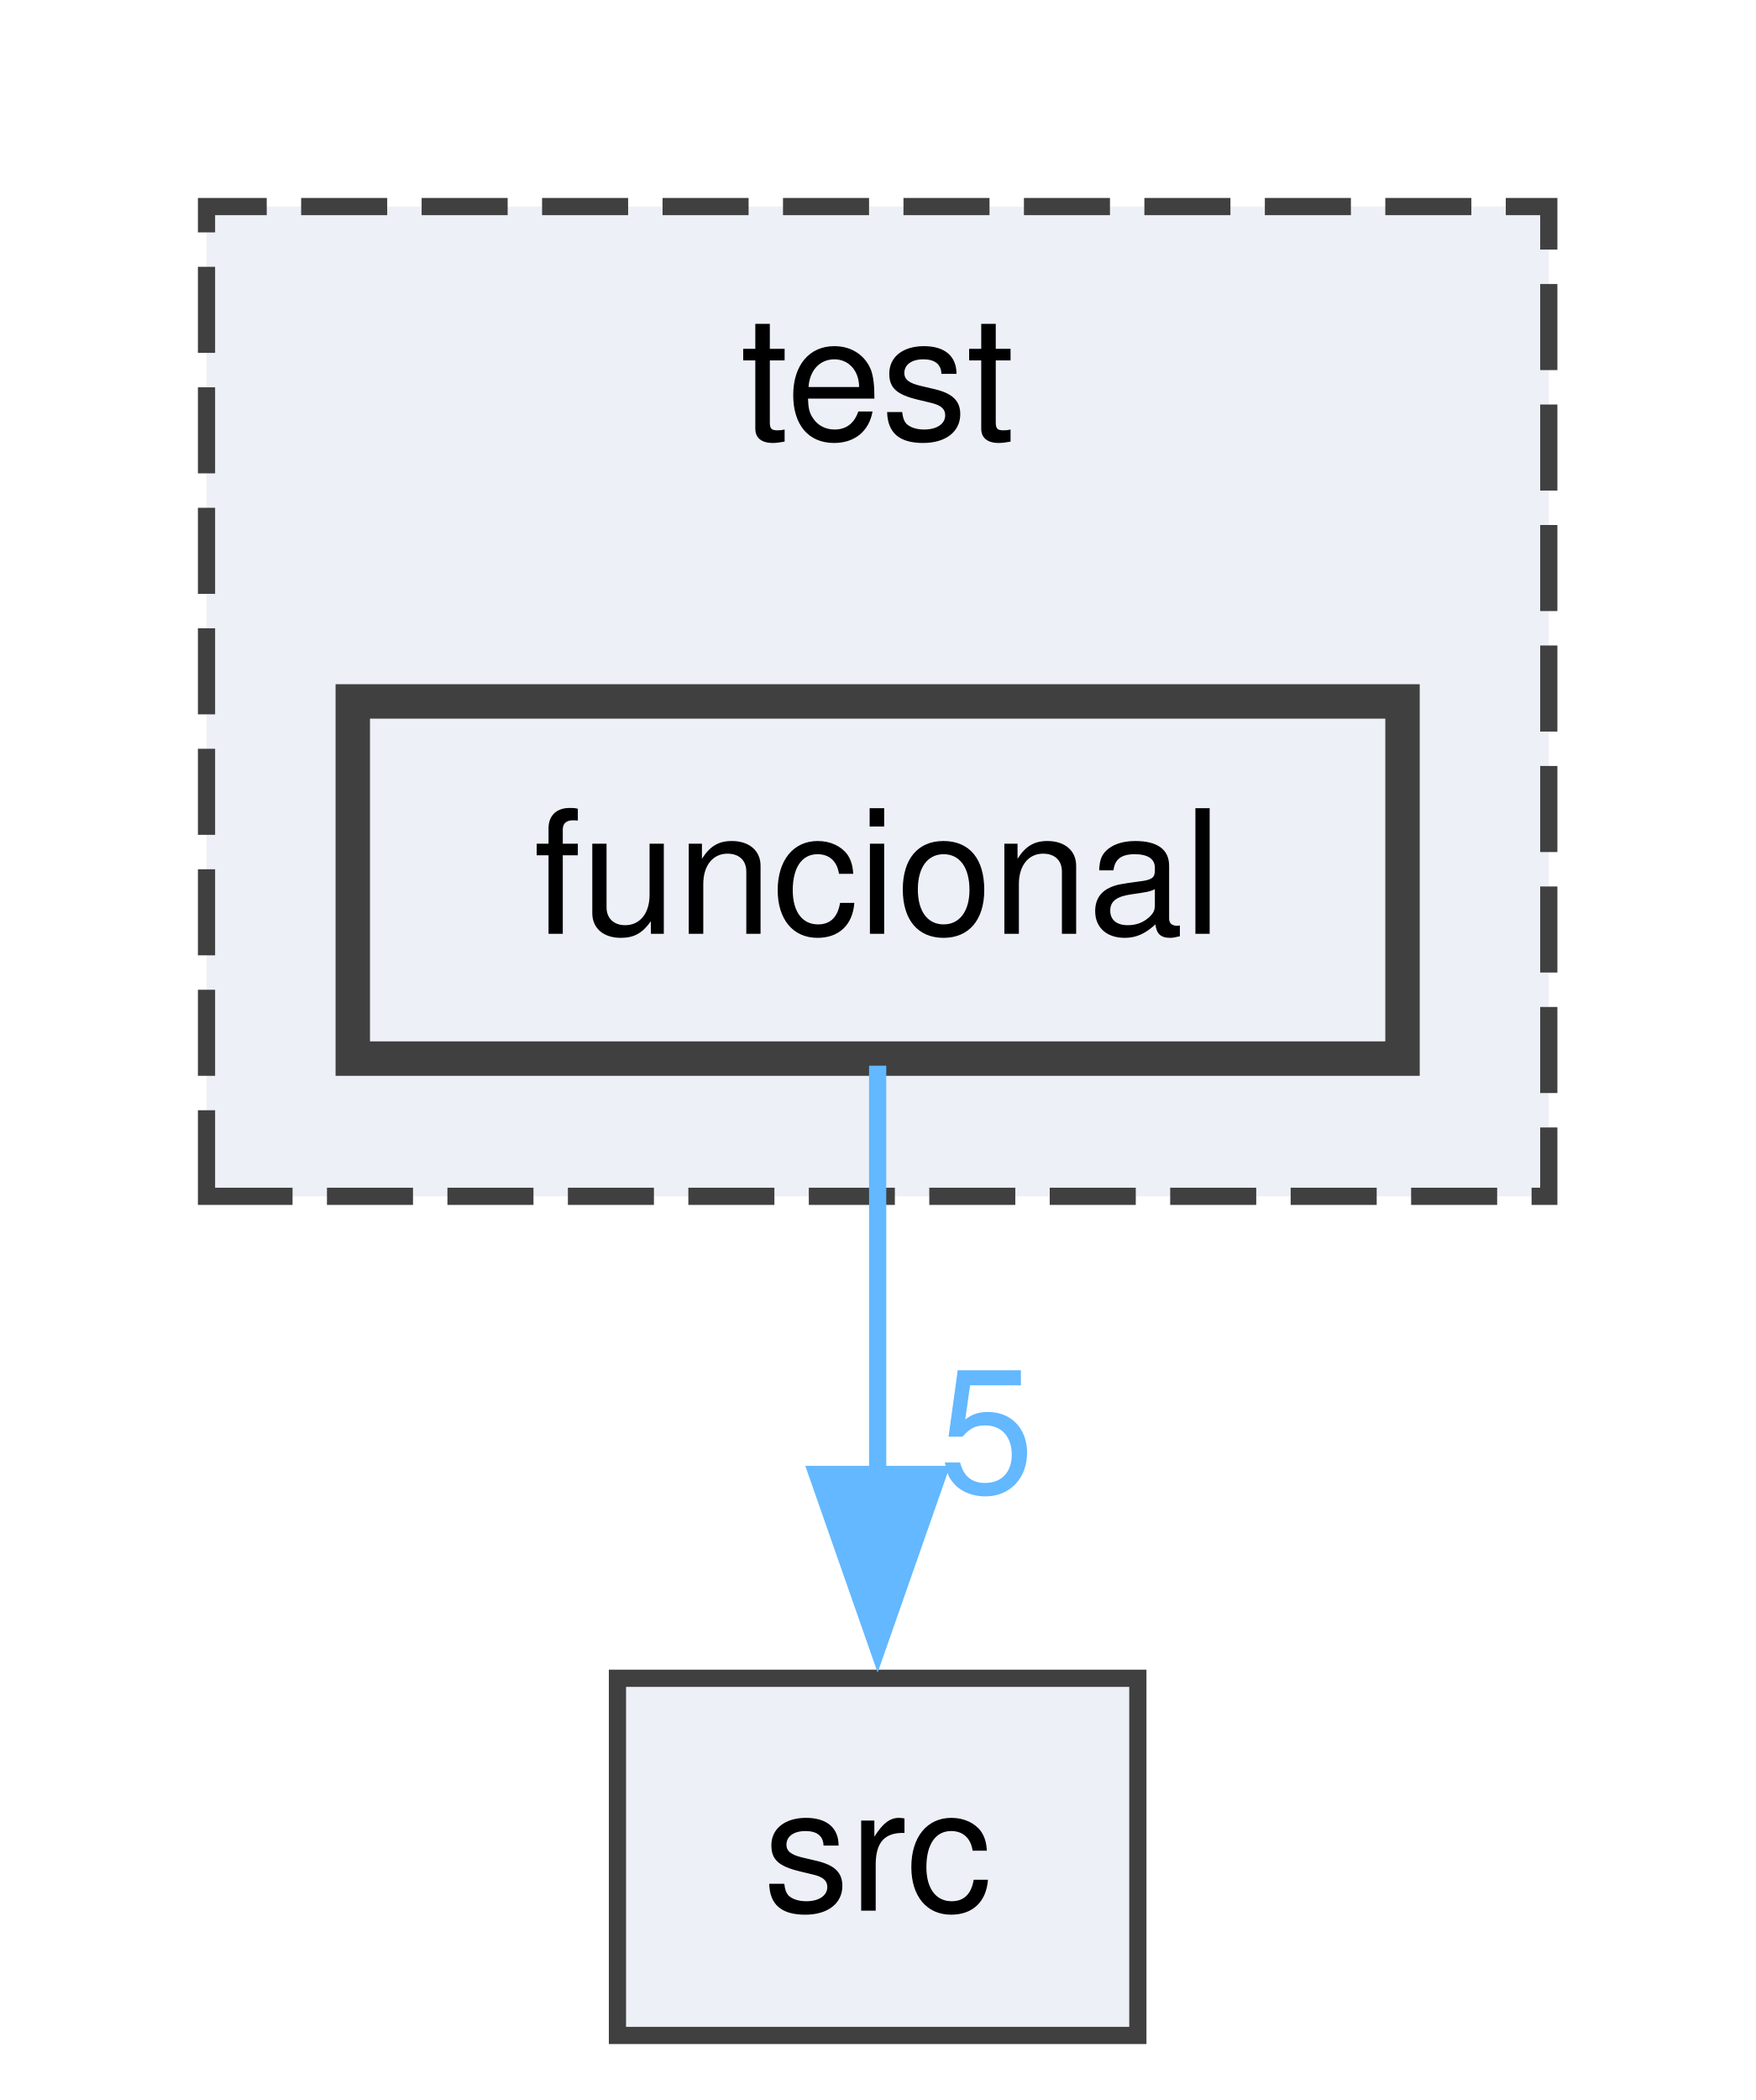
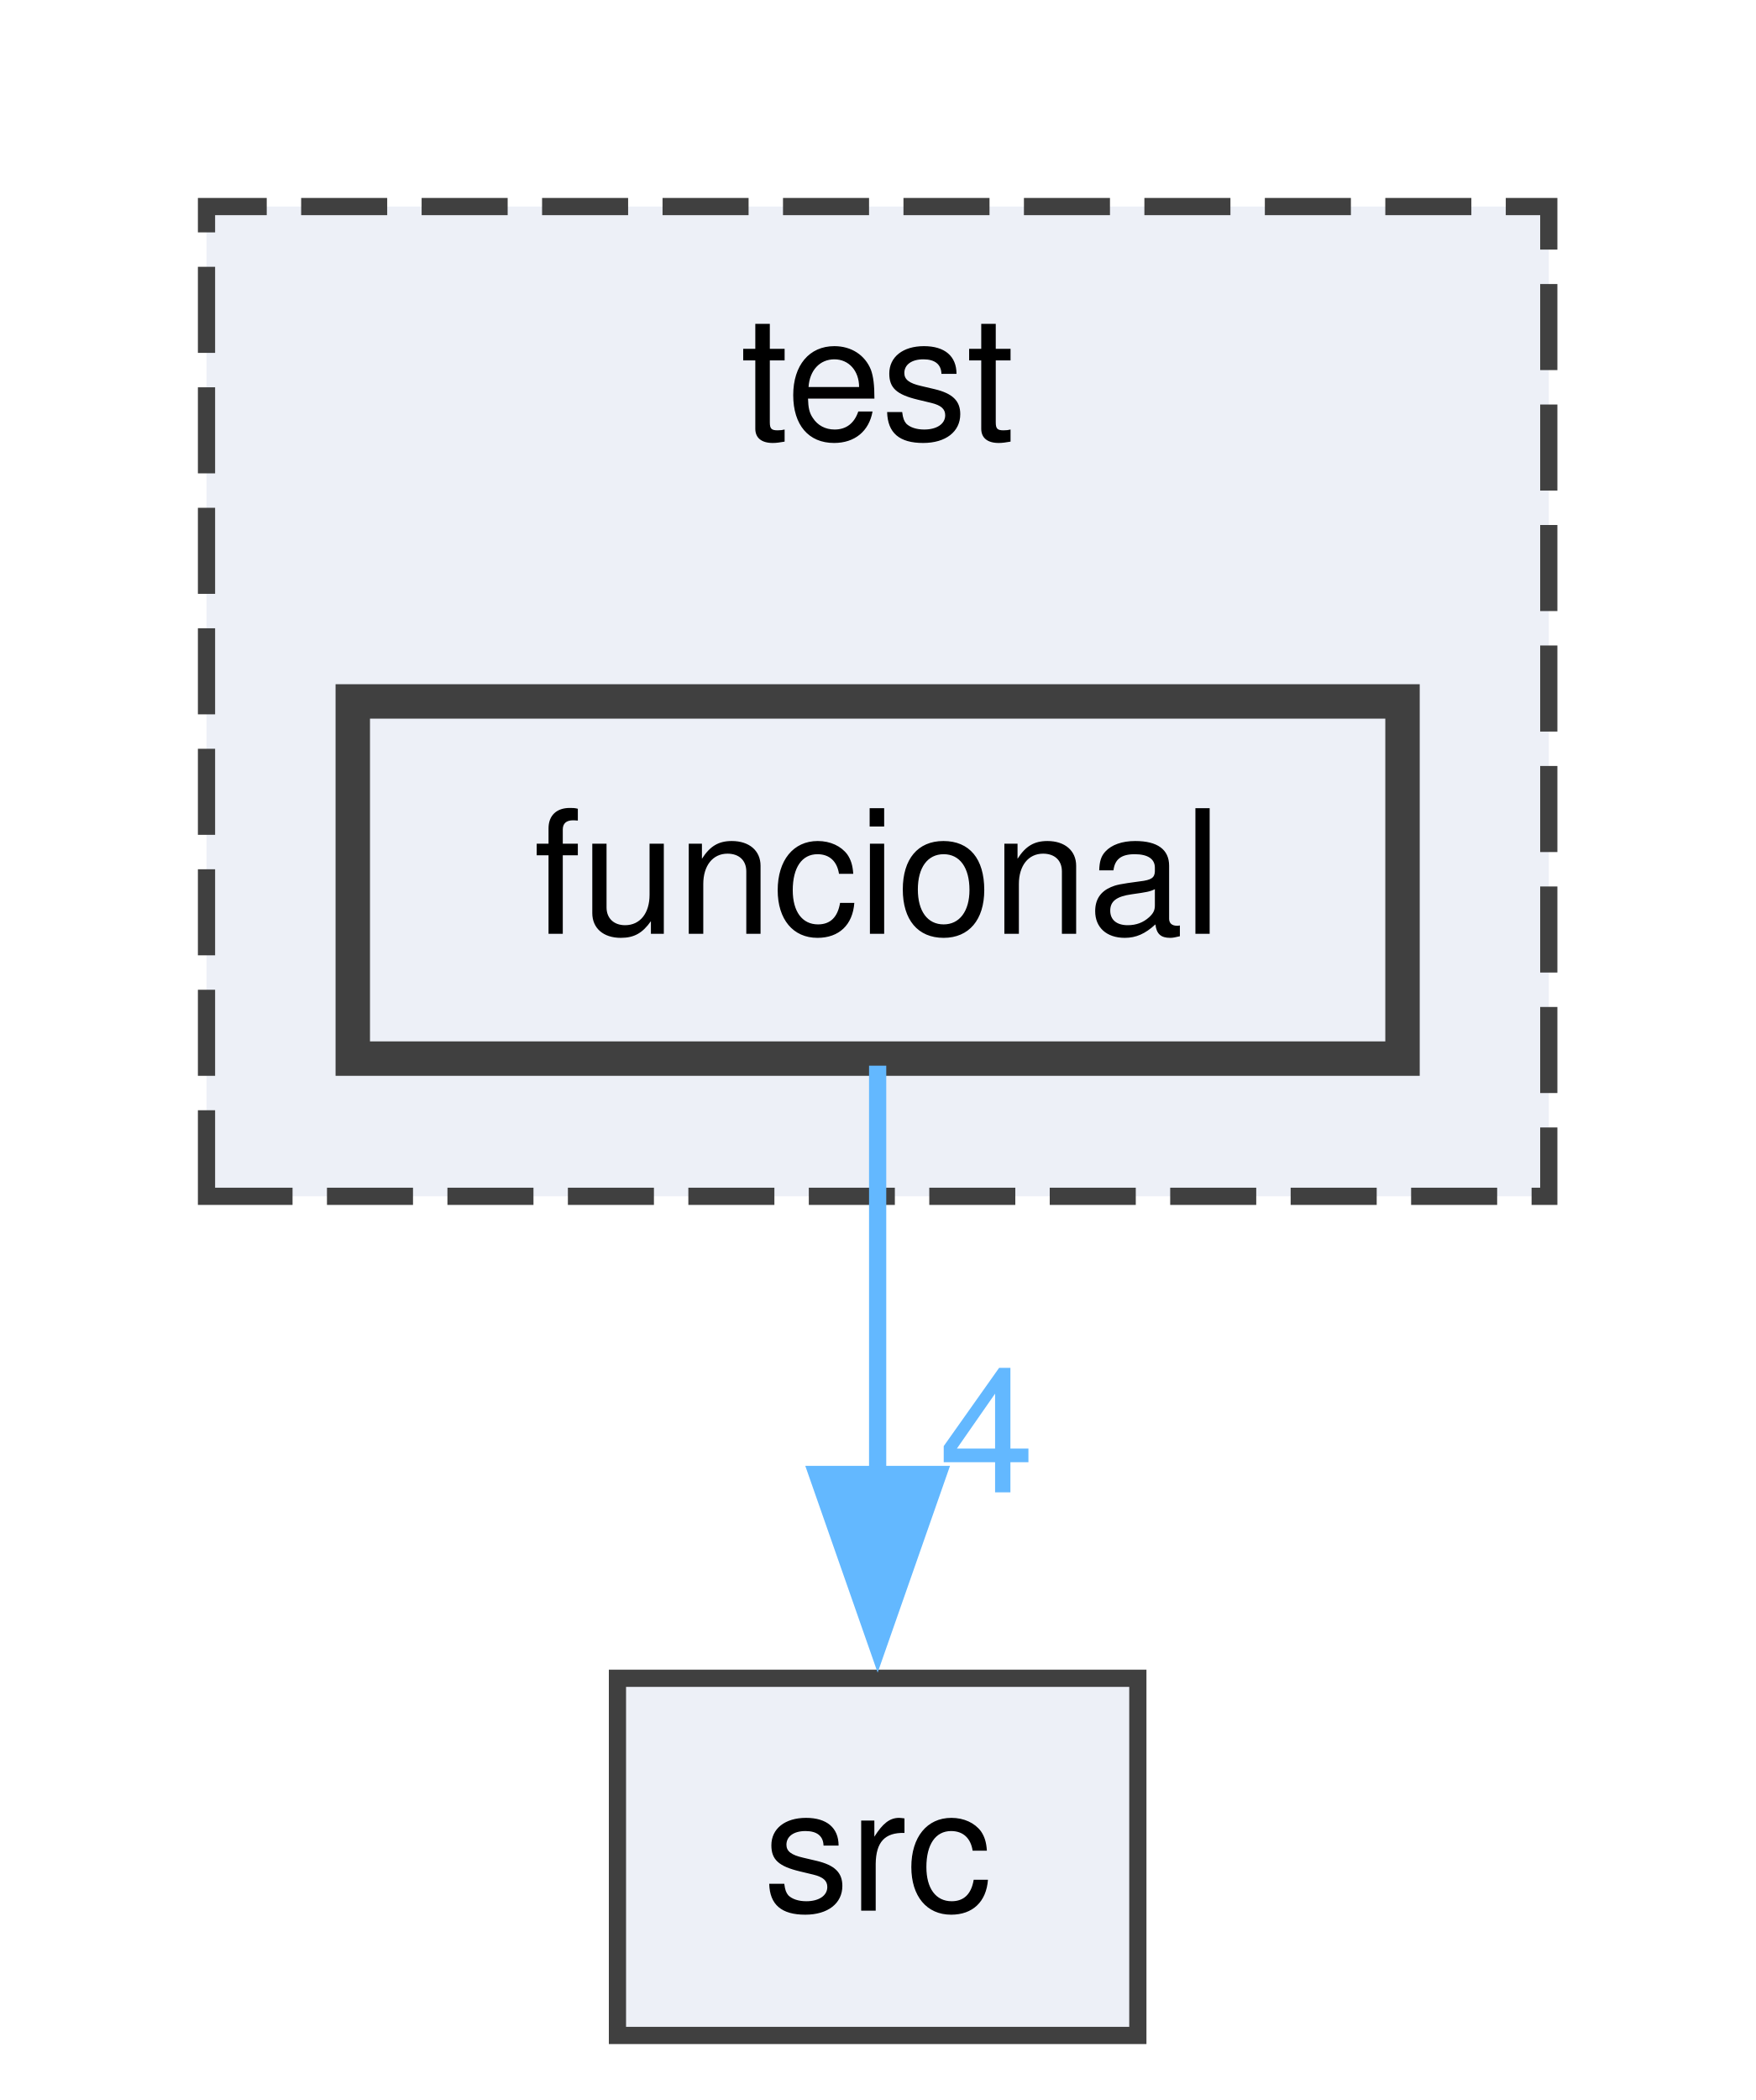
<svg xmlns="http://www.w3.org/2000/svg" xmlns:xlink="http://www.w3.org/1999/xlink" width="102pt" height="122pt" viewBox="0.00 0.00 102.00 122.00">
  <g id="graph0" class="graph" transform="scale(1 1) rotate(0) translate(4 118.25)">
    <g id="clust1" class="cluster">
      <g id="a_clust1">
        <a xlink:href="dir_13e138d54eb8818da29c3992edef070a.html" target="_top" xlink:title="test">
          <polygon fill="#edf0f7" stroke="#404040" stroke-dasharray="5,2" points="8,-48.75 8,-106.25 86,-106.25 86,-48.75 8,-48.75" />
          <text xml:space="preserve" text-anchor="middle" x="47" y="-92.75" font-family="Helvetica,sans-Serif" font-size="10.00">test</text>
        </a>
      </g>
    </g>
    <g id="node1" class="node">
      <g id="a_node1">
        <a xlink:href="dir_fbd0e864acb36f363f615ea3aef4272b.html" target="_top" xlink:title="funcional">
          <polygon fill="#edf0f7" stroke="#404040" stroke-width="2" points="77.5,-77.5 16.5,-77.5 16.5,-56.75 77.5,-56.75 77.5,-77.5" />
          <text xml:space="preserve" text-anchor="middle" x="47" y="-64" font-family="Helvetica,sans-Serif" font-size="10.00">funcional</text>
        </a>
      </g>
    </g>
    <g id="node2" class="node">
      <g id="a_node2">
        <a xlink:href="dir_68267d1309a1af8e8297ef4c3efbcdba.html" target="_top" xlink:title="src">
          <polygon fill="#edf0f7" stroke="#404040" points="62.12,-20.75 31.88,-20.75 31.88,0 62.12,0 62.12,-20.75" />
          <text xml:space="preserve" text-anchor="middle" x="47" y="-7.25" font-family="Helvetica,sans-Serif" font-size="10.00">src</text>
        </a>
      </g>
    </g>
    <g id="edge1" class="edge">
      <g id="a_edge1">
        <a xlink:href="dir_000000_000001.html" target="_top">
          <path fill="none" stroke="#63b8ff" d="M47,-56.34C47,-49.72 47,-40.72 47,-32.52" />
          <polygon fill="#63b8ff" stroke="#63b8ff" points="50.5,-32.59 47,-22.59 43.5,-32.59 50.5,-32.59" />
        </a>
      </g>
      <g id="a_edge1-headlabel">
-         <a xlink:href="dir_000000_000001.html" target="_top" xlink:title="5">
-           <text xml:space="preserve" text-anchor="middle" x="53.34" y="-31.55" font-family="Helvetica,sans-Serif" font-size="10.00" fill="#63b8ff">5</text>
+         <a xlink:href="dir_000000_000001.html" target="_top" xlink:title="4">
+           <text xml:space="preserve" text-anchor="middle" x="53.34" y="-31.55" font-family="Helvetica,sans-Serif" font-size="10.00" fill="#63b8ff">4</text>
        </a>
      </g>
    </g>
  </g>
</svg>
